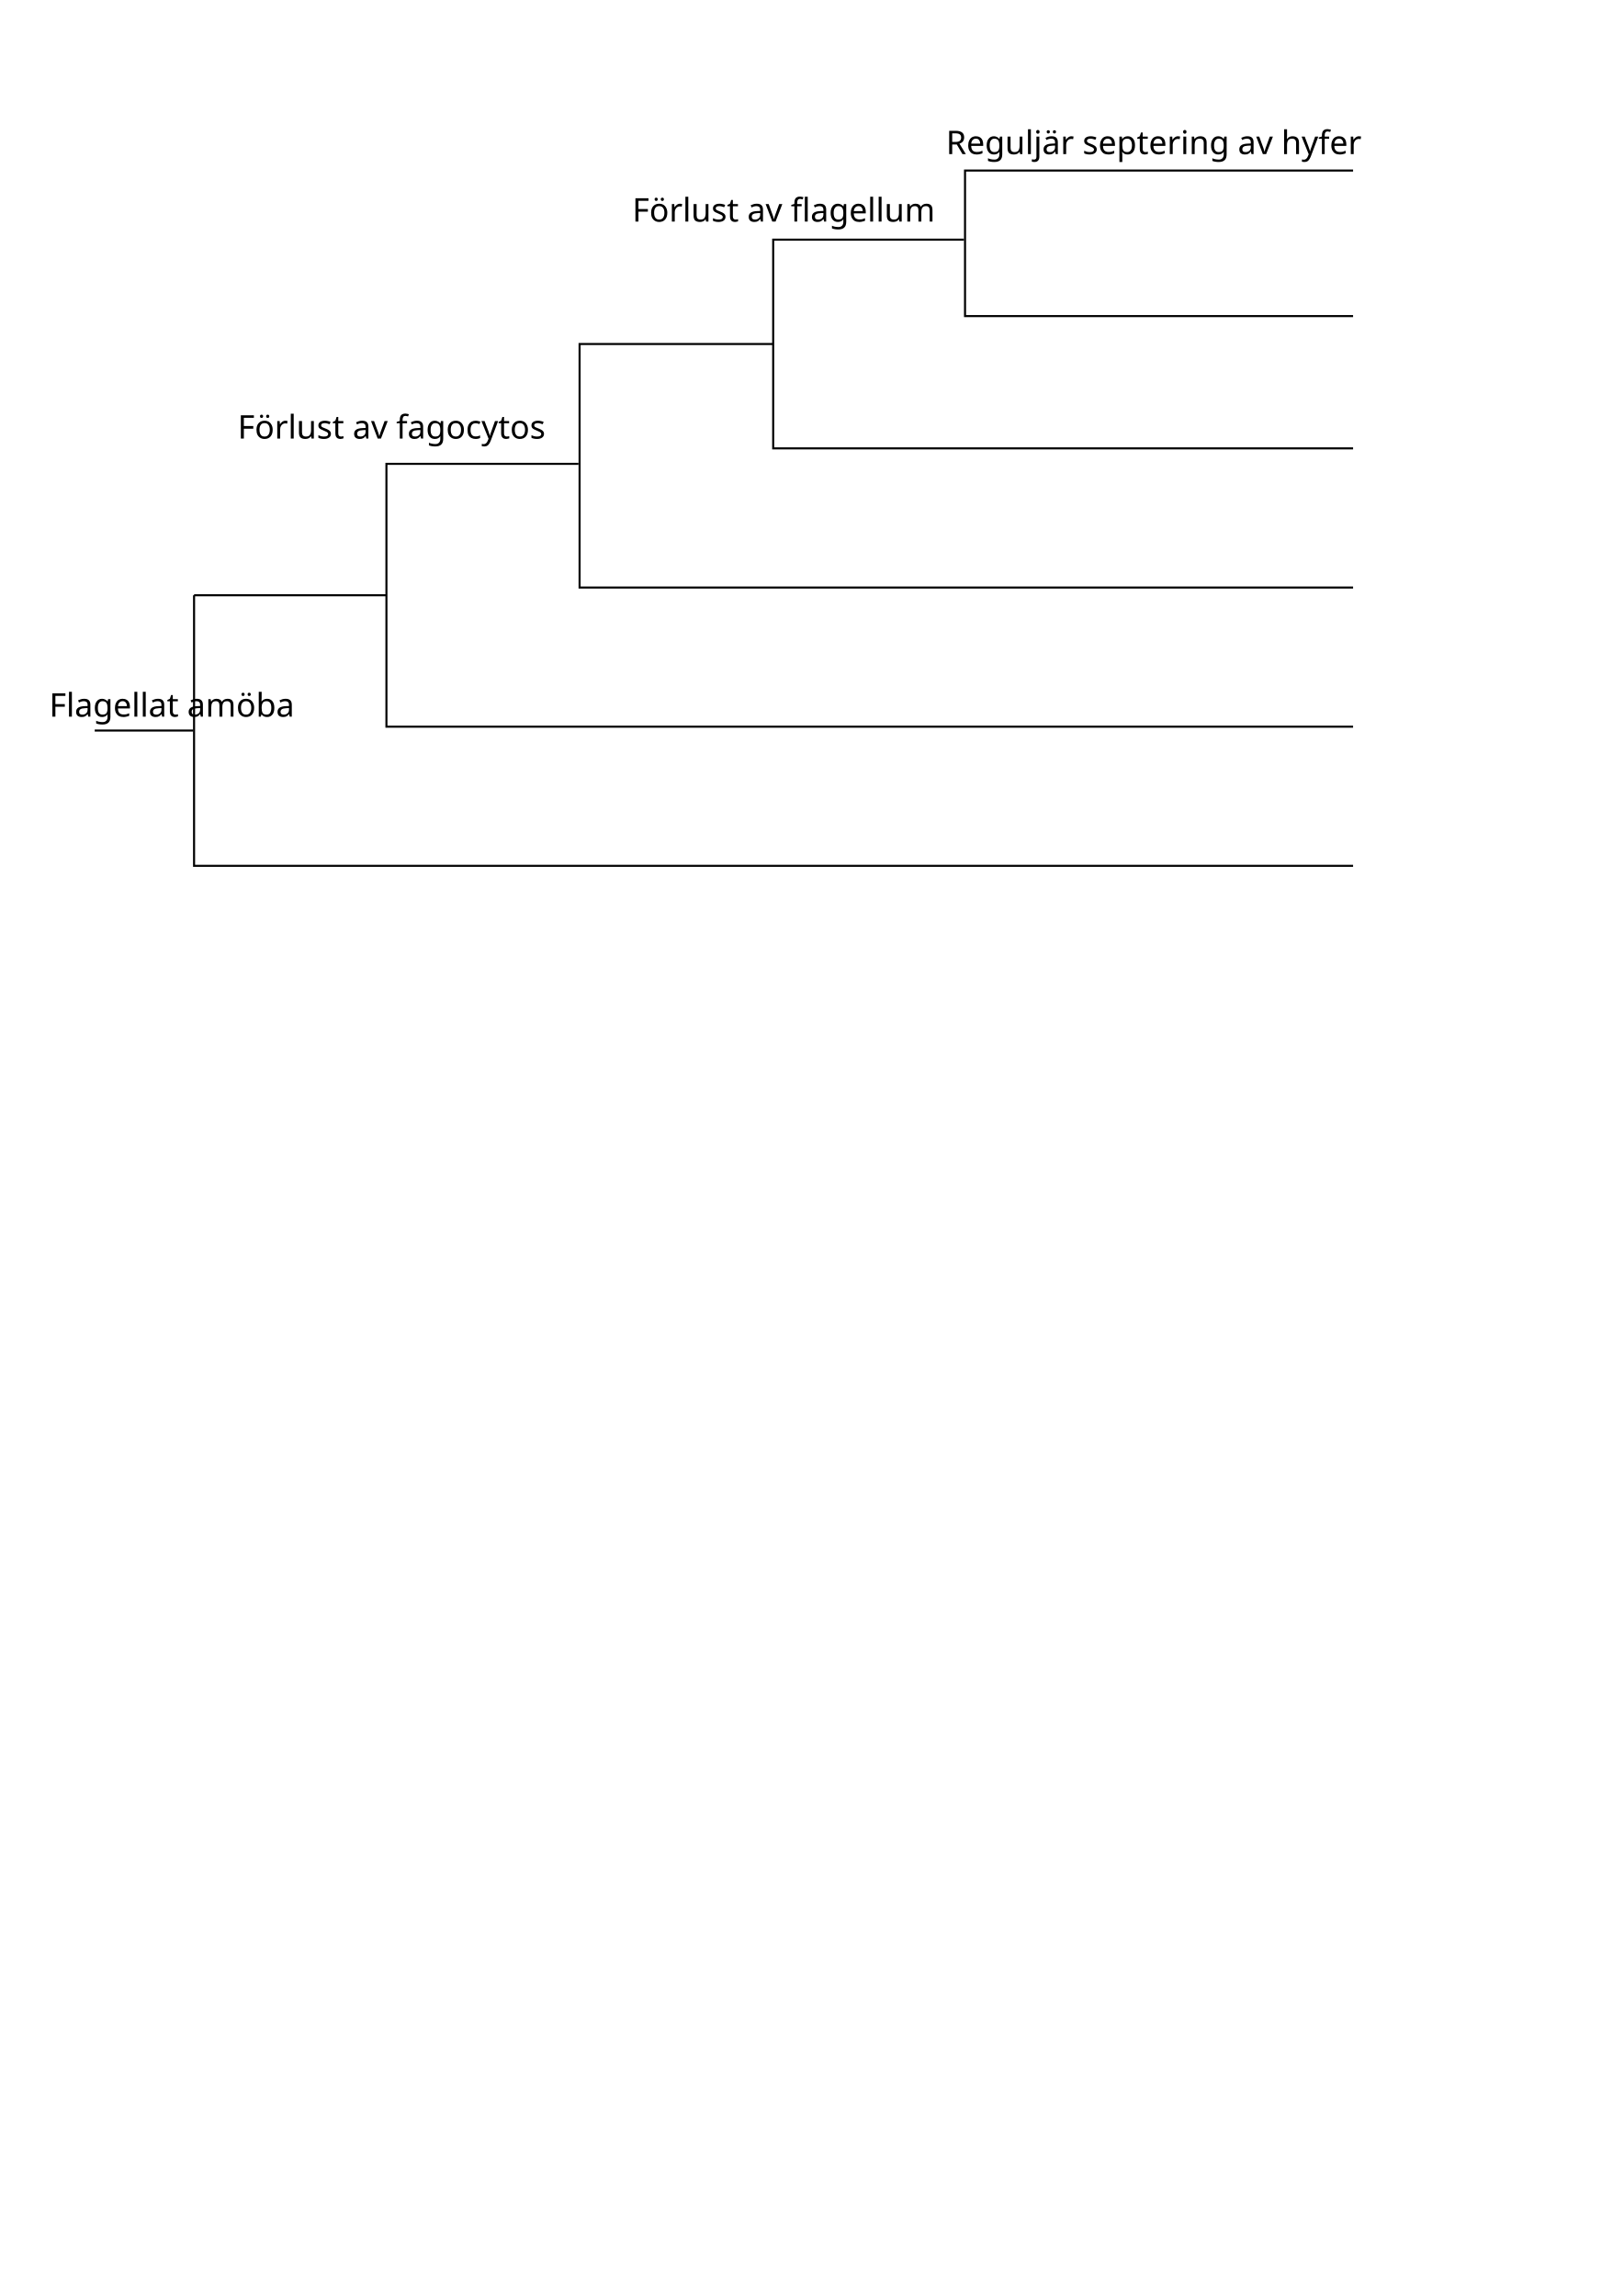
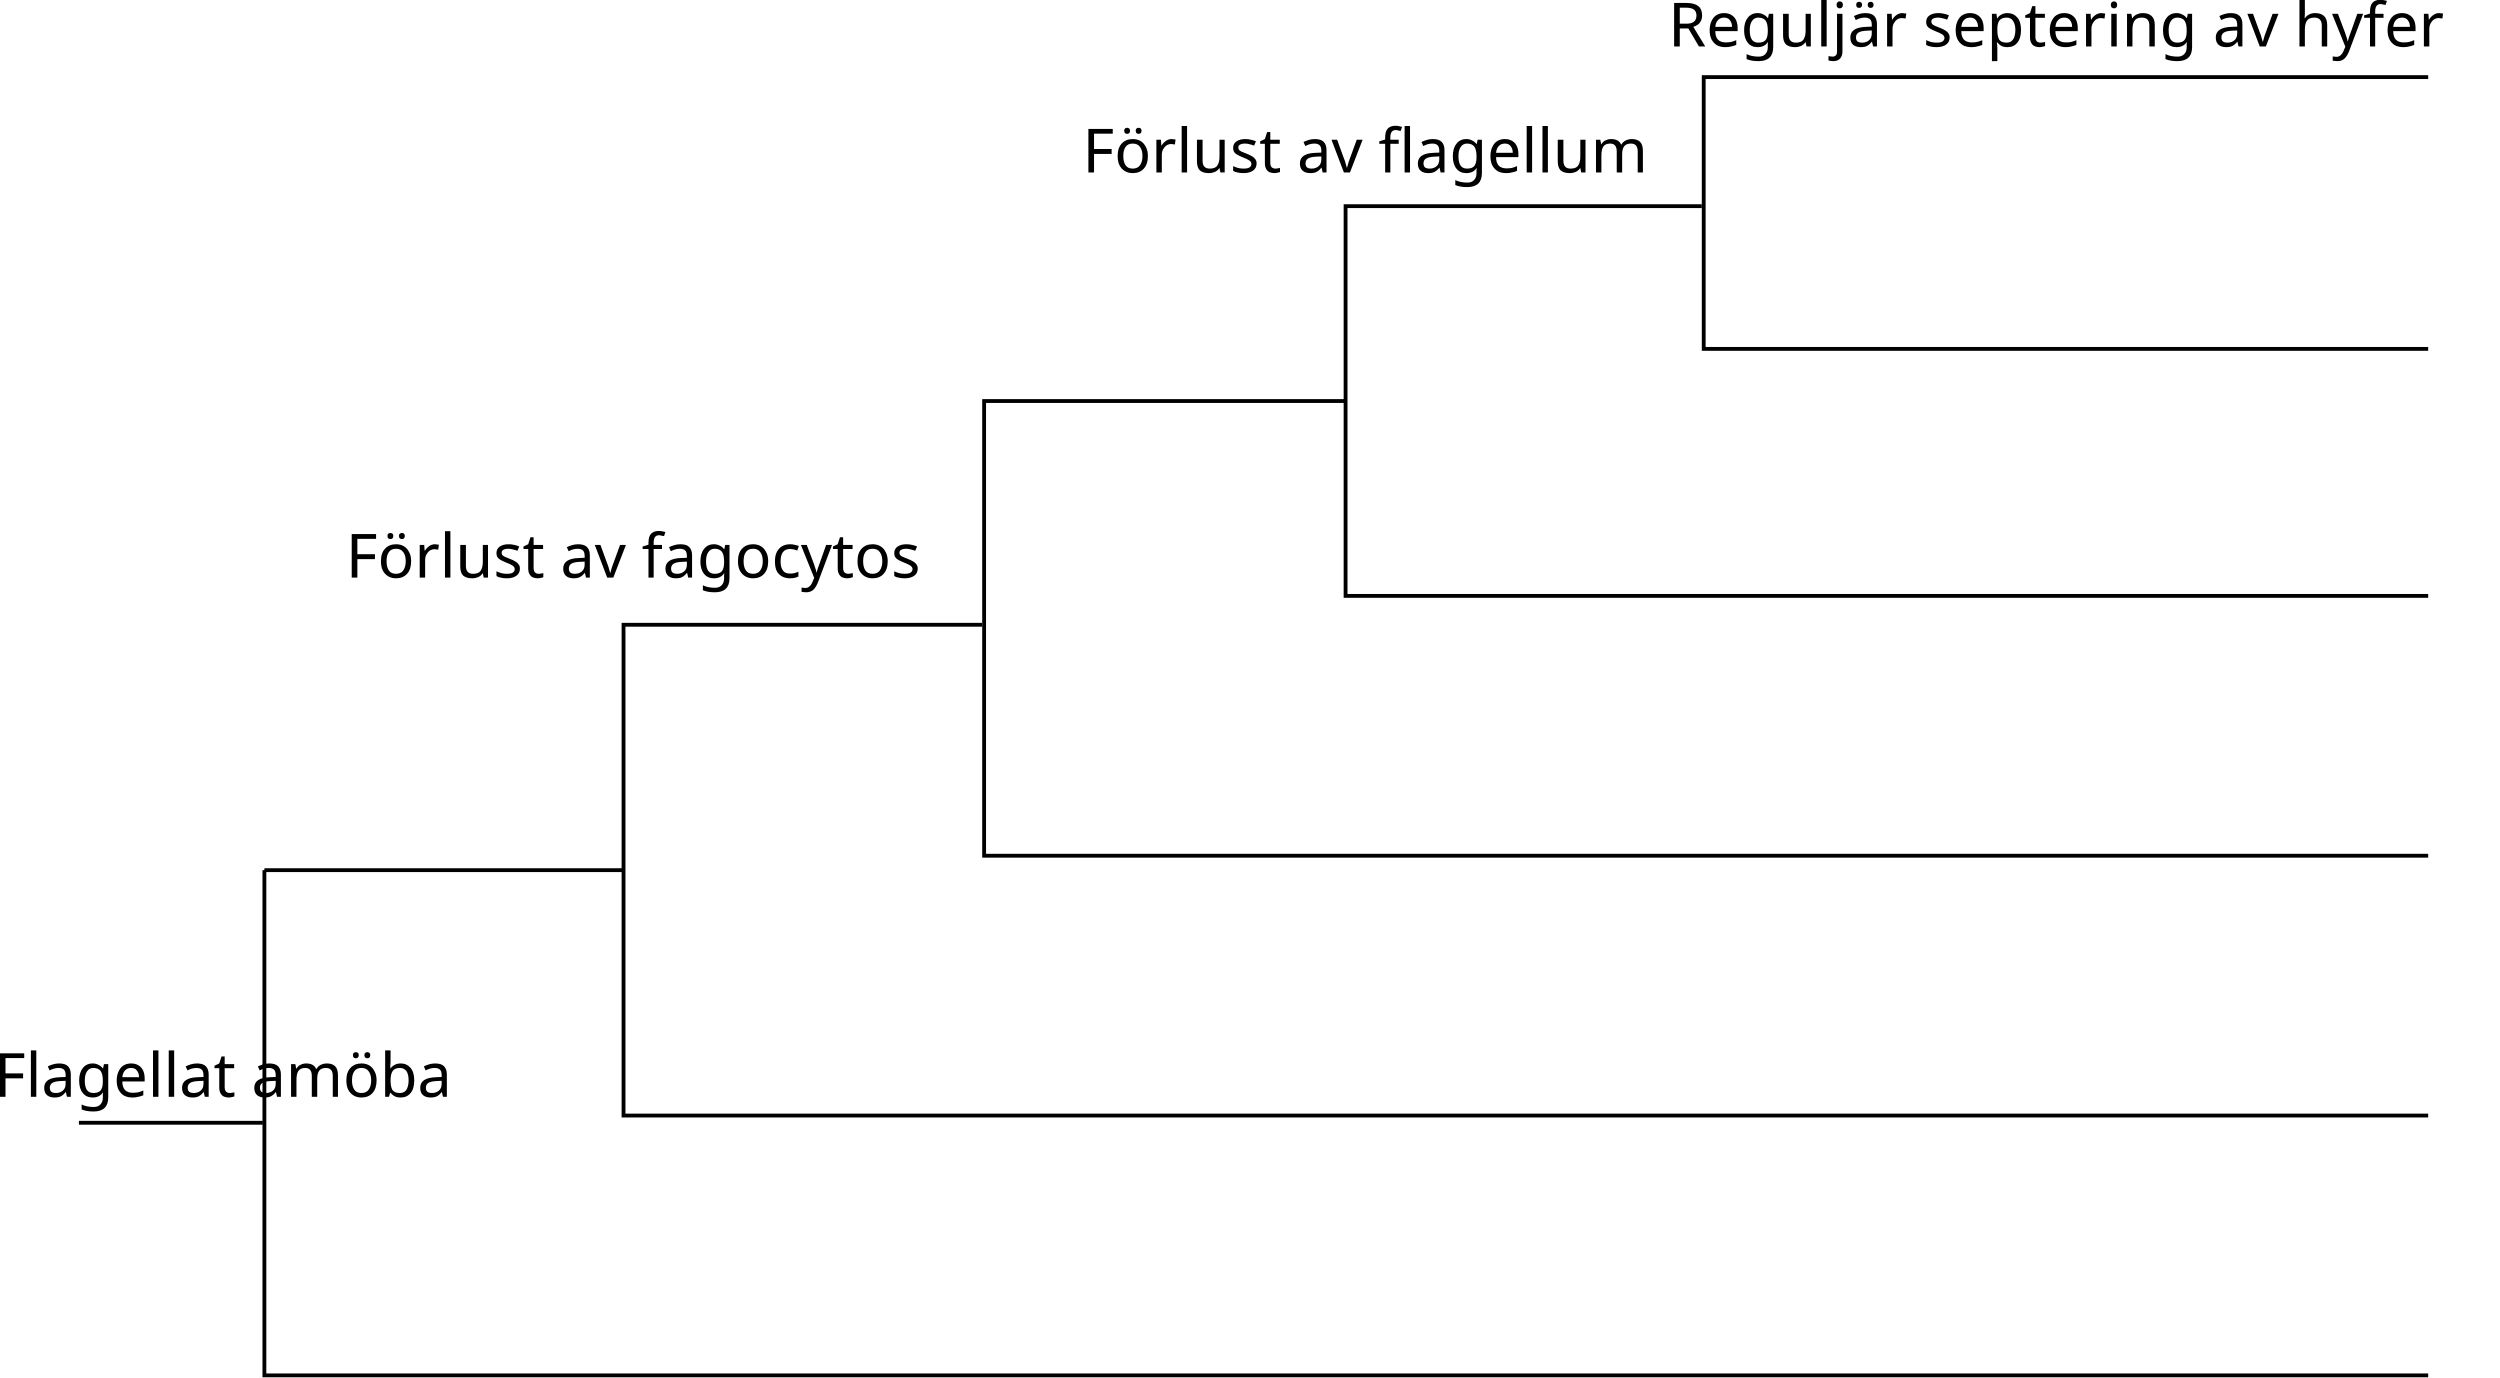
- <svg xmlns="http://www.w3.org/2000/svg" width="210mm" height="297mm" viewBox="0 0 210 297" version="1.1" id="svg3208">
+ <svg xmlns="http://www.w3.org/2000/svg" width="173.193mm" height="95.414mm" viewBox="0 0 173.193 95.414" version="1.1" id="svg3208">
  <defs id="defs3202" />
-   <g id="layer1">
+   <g id="layer1" transform="translate(-6.782415,-16.71783)">
    <path style="fill:none;stroke:#000000;stroke-width:0.265px;stroke-linecap:butt;stroke-linejoin:miter;stroke-opacity:1" d="M 175,22.06 H 124.811 V 40.888 H 175" id="path3775" />
    <path style="fill:none;stroke:#000000;stroke-width:0.265px;stroke-linecap:butt;stroke-linejoin:miter;stroke-opacity:1" d="M 124.678,31 H 100 v 27 h 75" id="path3777" />
    <path style="fill:none;stroke:#000000;stroke-width:0.265px;stroke-linecap:butt;stroke-linejoin:miter;stroke-opacity:1" d="M 100,44.5 H 74.96 V 76 H 175" id="path3779" />
    <text xml:space="preserve" style="font-style:normal;font-variant:normal;font-weight:normal;font-stretch:normal;font-size:4.233px;line-height:1.25;font-family:sans-serif;-inkscape-font-specification:'sans-serif, Normal';font-variant-ligatures:normal;font-variant-caps:normal;font-variant-numeric:normal;font-variant-east-asian:normal;fill:#000000;fill-opacity:1;stroke:none;stroke-width:0.265" x="81.776" y="28.662" id="text3783">
      <tspan id="tspan3781" x="81.776" y="28.662" style="font-style:normal;font-variant:normal;font-weight:normal;font-stretch:normal;font-size:4.233px;font-family:sans-serif;-inkscape-font-specification:'sans-serif, Normal';font-variant-ligatures:normal;font-variant-caps:normal;font-variant-numeric:normal;font-variant-east-asian:normal;stroke-width:0.265">Förlust av flagellum</tspan>
    </text>
    <path style="fill:none;stroke:#000000;stroke-width:0.265px;stroke-linecap:butt;stroke-linejoin:miter;stroke-opacity:1" d="M 74.816,60 H 49.979 V 94 H 175" id="path3787" />
    <text xml:space="preserve" style="font-style:normal;font-variant:normal;font-weight:normal;font-stretch:normal;font-size:4.233px;line-height:1.25;font-family:sans-serif;-inkscape-font-specification:'sans-serif, Normal';font-variant-ligatures:normal;font-variant-caps:normal;font-variant-numeric:normal;font-variant-east-asian:normal;fill:#000000;fill-opacity:1;stroke:none;stroke-width:0.265" x="30.744" y="56.733" id="text3791">
      <tspan id="tspan3789" x="30.744" y="56.733" style="font-style:normal;font-variant:normal;font-weight:normal;font-stretch:normal;font-size:4.233px;font-family:sans-serif;-inkscape-font-specification:'sans-serif, Normal';font-variant-ligatures:normal;font-variant-caps:normal;font-variant-numeric:normal;font-variant-east-asian:normal;stroke-width:0.265">Förlust av fagocytos</tspan>
    </text>
    <text xml:space="preserve" style="font-style:normal;font-variant:normal;font-weight:normal;font-stretch:normal;font-size:4.233px;line-height:1.25;font-family:sans-serif;-inkscape-font-specification:'sans-serif, Normal';font-variant-ligatures:normal;font-variant-caps:normal;font-variant-numeric:normal;font-variant-east-asian:normal;fill:#000000;fill-opacity:1;stroke:none;stroke-width:0.265" x="122.354" y="19.934" id="text3795">
      <tspan id="tspan3793" x="122.354" y="19.934" style="font-style:normal;font-variant:normal;font-weight:normal;font-stretch:normal;font-size:4.233px;font-family:sans-serif;-inkscape-font-specification:'sans-serif, Normal';font-variant-ligatures:normal;font-variant-caps:normal;font-variant-numeric:normal;font-variant-east-asian:normal;stroke-width:0.265">Reguljär septering av hyfer</tspan>
    </text>
    <text xml:space="preserve" style="font-style:normal;font-variant:normal;font-weight:normal;font-stretch:normal;font-size:4.233px;line-height:1.25;font-family:sans-serif;-inkscape-font-specification:'sans-serif, Normal';font-variant-ligatures:normal;font-variant-caps:normal;font-variant-numeric:normal;font-variant-east-asian:normal;fill:#000000;fill-opacity:1;stroke:none;stroke-width:0.265" x="6.367" y="92.704" id="text3801">
      <tspan id="tspan3799" x="6.367" y="92.704" style="font-style:normal;font-variant:normal;font-weight:normal;font-stretch:normal;font-size:4.233px;font-family:sans-serif;-inkscape-font-specification:'sans-serif, Normal';font-variant-ligatures:normal;font-variant-caps:normal;font-variant-numeric:normal;font-variant-east-asian:normal;stroke-width:0.265">Flagellat amöba</tspan>
    </text>
    <path style="fill:none;stroke:#000000;stroke-width:0.265px;stroke-linecap:butt;stroke-linejoin:miter;stroke-opacity:1" d="M 50,77 H 25.099" id="path3803" />
    <path style="fill:none;stroke:#000000;stroke-width:0.265px;stroke-linecap:butt;stroke-linejoin:miter;stroke-opacity:1" d="m 25.099,77 v 35 H 175" id="path3805" />
    <path style="fill:none;stroke:#000000;stroke-width:0.265px;stroke-linecap:butt;stroke-linejoin:miter;stroke-opacity:1" d="M 24.991,94.5 H 12.25" id="path3807" />
  </g>
</svg>
